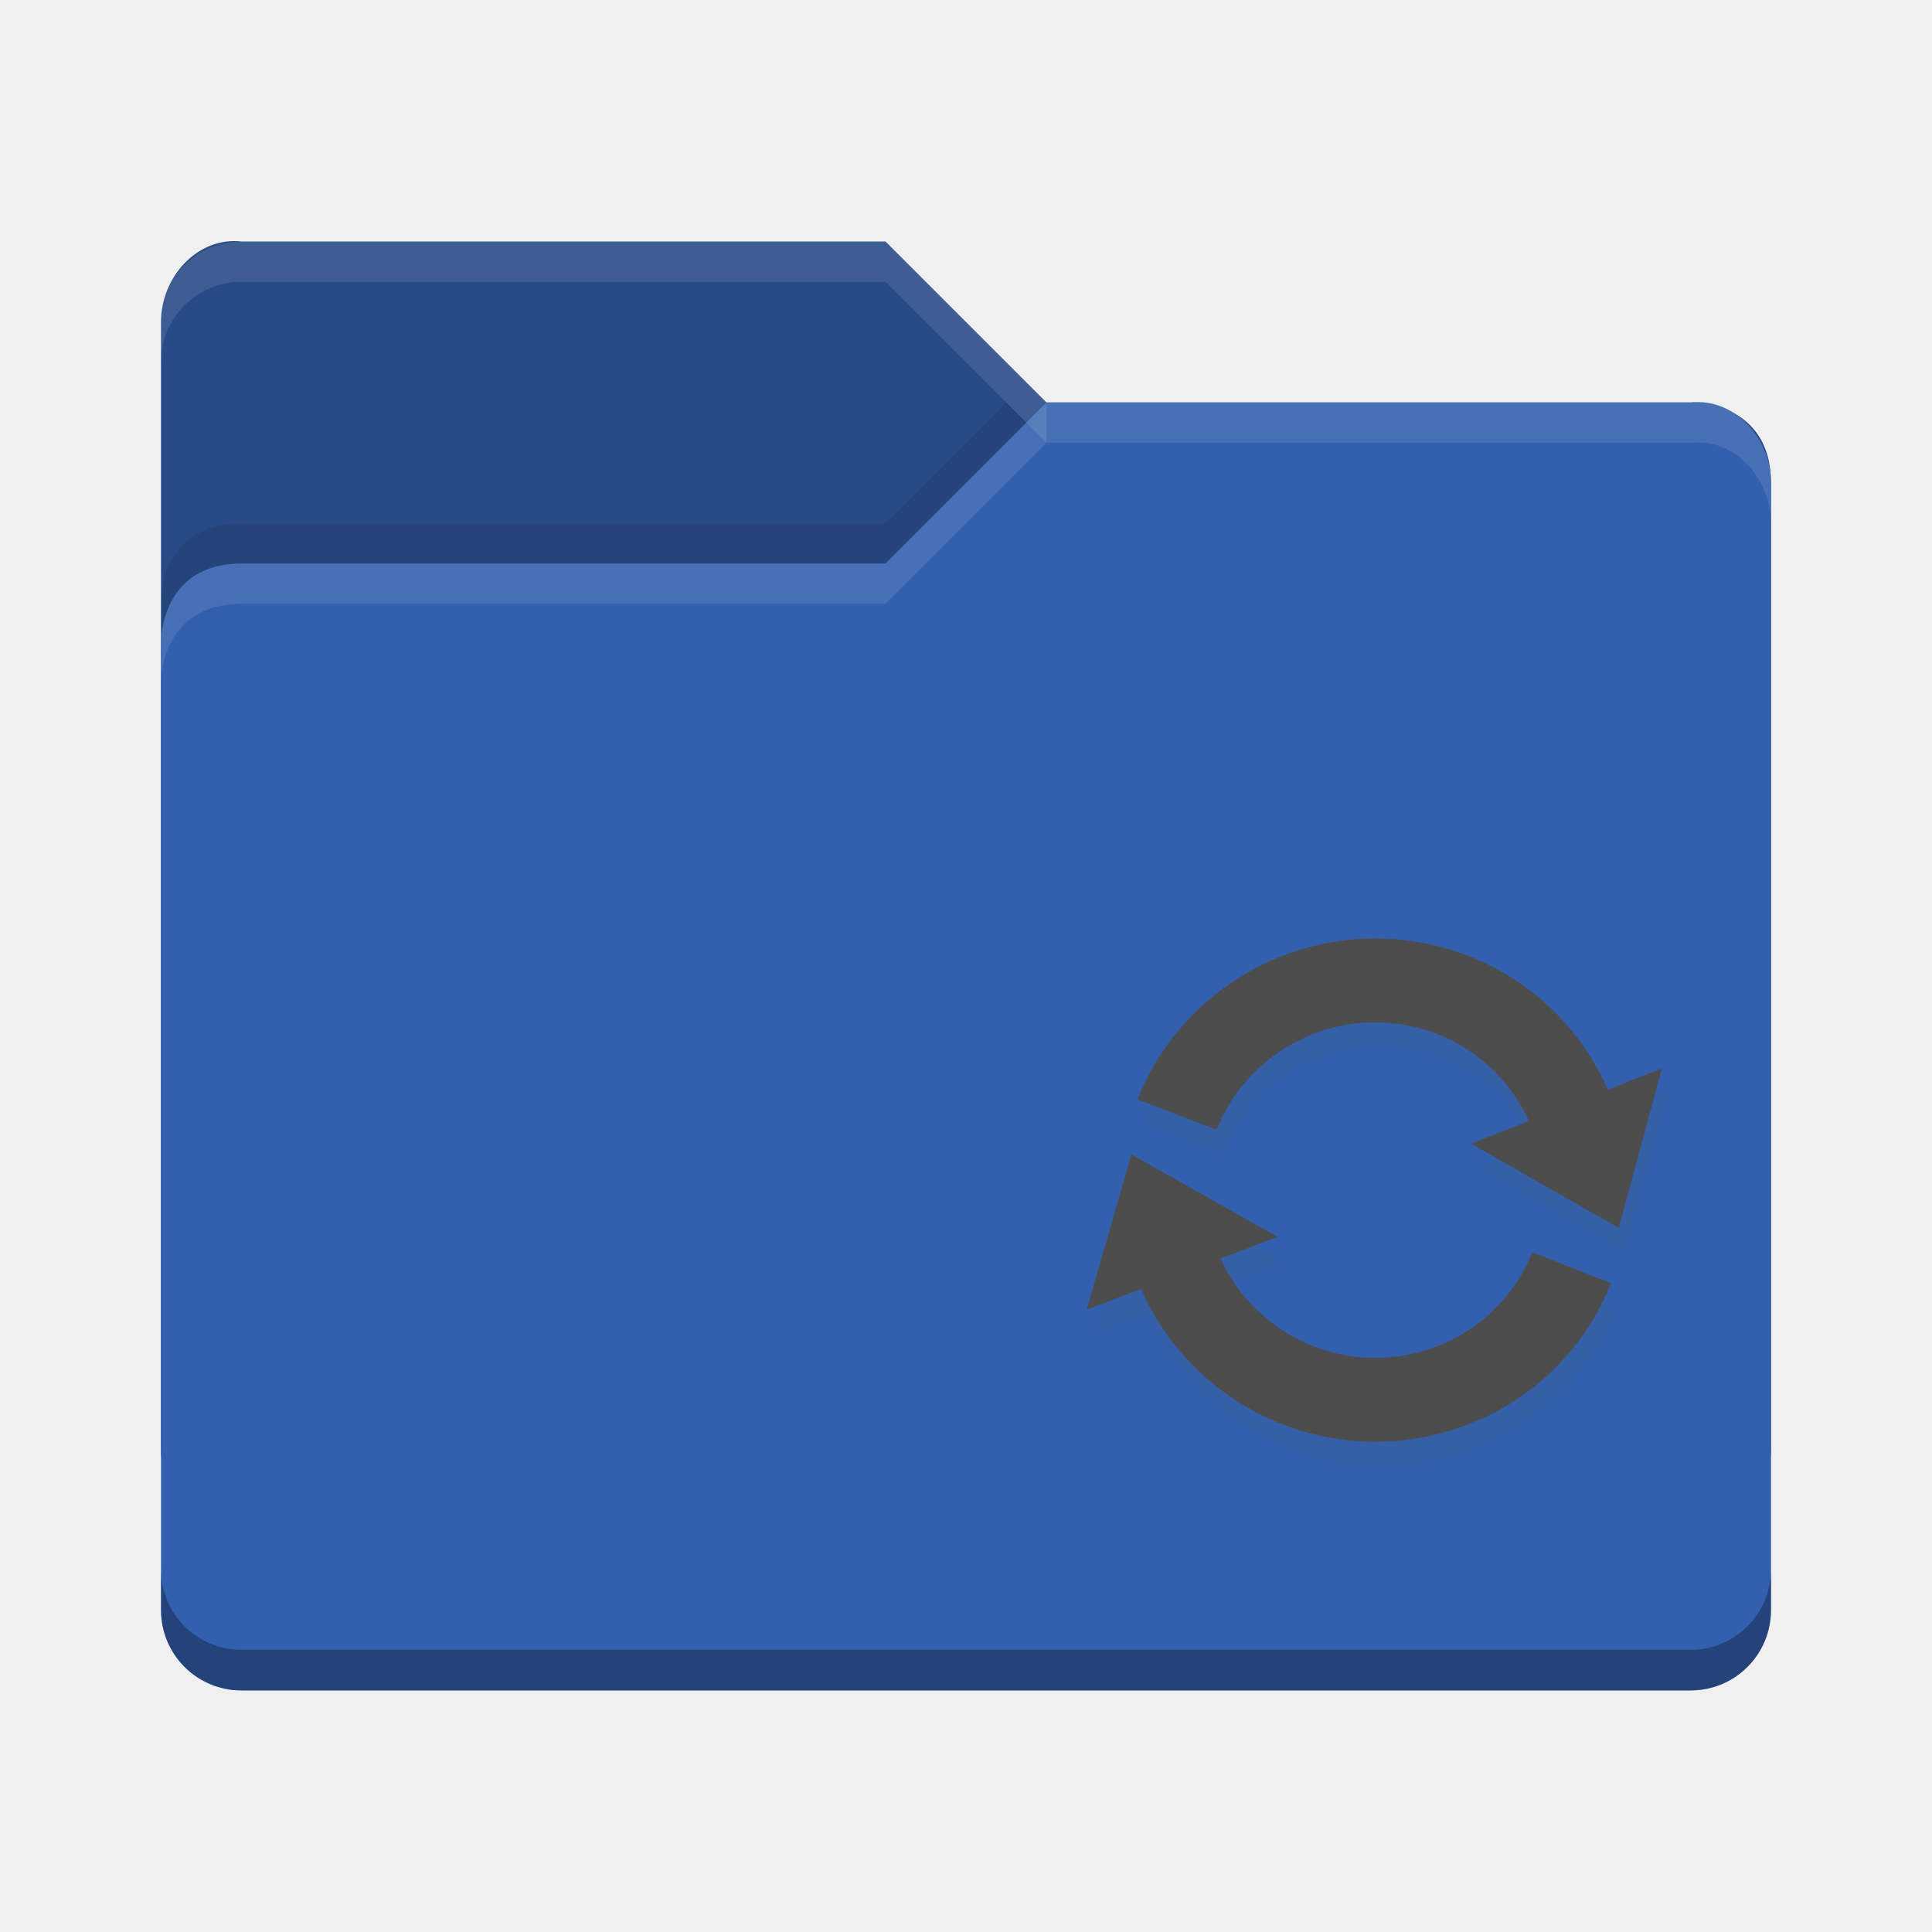
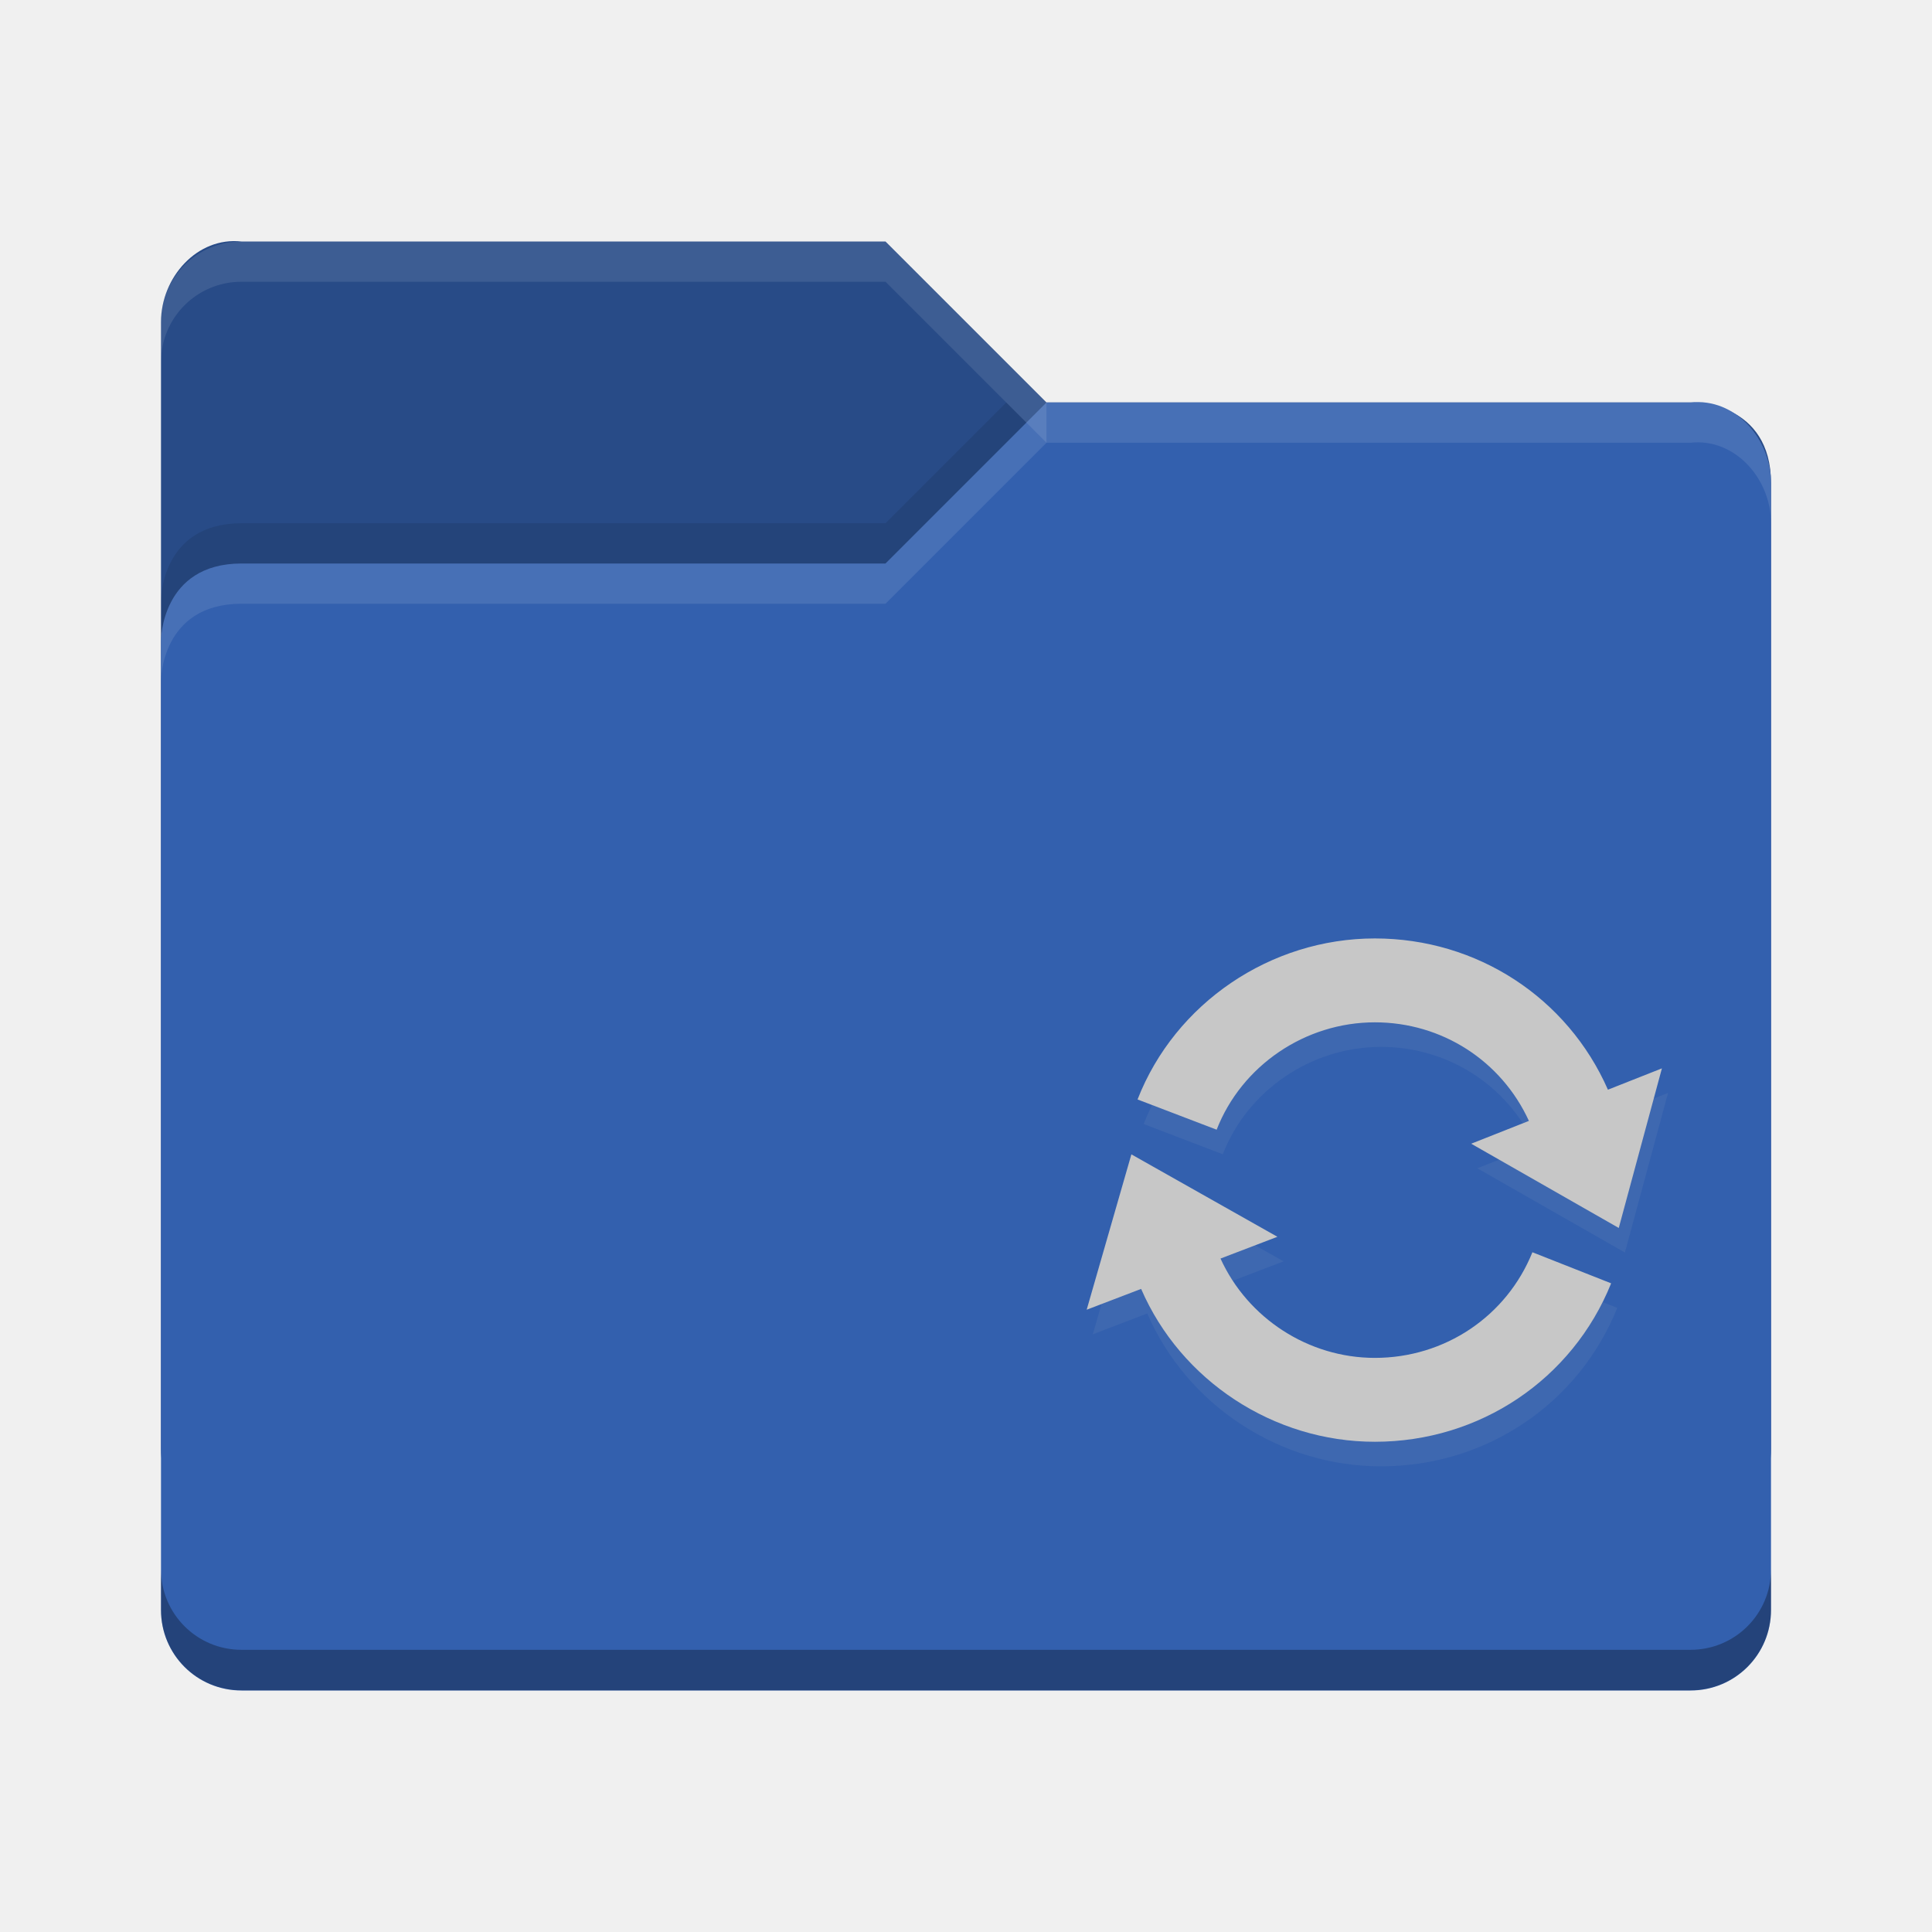
<svg xmlns="http://www.w3.org/2000/svg" height="48" width="48">
  <text opacity=".8" x="877.23" y="10.81">
  
 </text>
  <text opacity=".8" x="901.19" y="-29.93">
  
 </text>
  <text opacity=".8" x="-569.37" y="-60.01">
  
 </text>
  <text opacity=".8" x="-2393.06" y="685.55">
  
 </text>
  <text opacity=".8" x="-454.88" y="-445.33">
  
 </text>
  <text opacity=".8" x="352.72" y="-858.8">
  
 </text>
  <text opacity=".8" x="376.68" y="-899.54">
  
 </text>
  <text opacity=".8" x="-1114.78" y="-906.75">
  
 </text>
  <text opacity=".8" x="345.76" y="-1179.98">
  
 </text>
  <text opacity=".8" x="1831.89" y="-553.29">
  
 </text>
  <text opacity=".8" x="1855.85" y="-594.03">
  
 </text>
  <text opacity=".8" x="364.38" y="-601.24">
  
 </text>
  <text opacity=".8" x="1824.93" y="-874.48">
  
 </text>
  <text opacity=".8" x="-573.43" y="-649.34">
  
 </text>
  <text opacity=".8" x="-2397.12" y="96.22">
  
 </text>
  <text opacity=".8" x="-682.36" y="189.09">
  
 </text>
  <text opacity=".8" x="426.66" y="9.91">
  
 </text>
  <text opacity=".8" x="450.62" y="-30.83">
  
 </text>
  <text opacity=".8" x="-1040.84" y="-38.04">
  
 </text>
  <text opacity=".8" x="419.7" y="-311.28">
  
 </text>
  <text opacity=".8" x="-608.03" y="-40.76">
  
 </text>
  <text opacity=".8" x="-2431.72" y="704.79">
  
 </text>
  <text opacity=".8" x="-456.94" y="-902.29">
  
 </text>
  <text opacity=".8" x="350.66" y="-1315.76">
  
 </text>
  <text opacity=".8" x="374.62" y="-1356.5">
  
 </text>
  <text opacity=".8" x="-1116.84" y="-1363.71">
  
 </text>
  <text opacity=".8" x="343.7" y="-1636.94">
  
 </text>
  <text opacity=".8" x="1829.83" y="-1010.25">
  
 </text>
  <text opacity=".8" x="1853.79" y="-1050.99">
  
 </text>
  <text opacity=".8" x="362.32" y="-1058.2">
  
 </text>
  <text opacity=".8" x="1822.87" y="-1331.44">
  
 </text>
  <text opacity=".8" x="-575.49" y="-1106.3">
  
 </text>
  <text opacity=".8" x="-2399.18" y="-360.74">
  
 </text>
  <text opacity=".8" x="-684.42" y="-267.87">
  
 </text>
  <text opacity=".8" x="155.59" y="-26.96">
  
 </text>
  <text opacity=".8" x="179.55" y="-67.7">
  
 </text>
  <text opacity=".8" x="-1090.26" y="-261.73">
  
 </text>
  <text opacity=".8" x="-282.66" y="-675.2">
  
 </text>
  <text opacity=".8" x="-258.7" y="-715.94">
  
 </text>
  <text opacity=".8" x="-1750.16" y="-723.15">
  
 </text>
  <text opacity=".8" x="-289.62" y="-996.38">
  
 </text>
  <text opacity=".8" x="1196.5" y="-369.69">
  
 </text>
  <text opacity=".8" x="1220.46" y="-410.43">
  
 </text>
  <text opacity=".8" x="-271" y="-417.64">
  
 </text>
  <text opacity=".8" x="1189.54" y="-690.88">
  
 </text>
  <text opacity=".8" x="-1208.82" y="-465.73">
  
 </text>
  <text opacity=".8" x="-3032.5" y="279.82">
  
 </text>
  <text opacity=".8" transform="matrix(.90475 0 0 .90475 -716.75 -676.29)" x="-664.27" y="1159.41">
  
 </text>
  <text opacity=".8" x="877.23" y="18.05">
  
 </text>
  <text opacity=".8" x="901.19" y="-22.69">
  
 </text>
  <text opacity=".8" x="-569.37" y="-52.77">
  
 </text>
  <text opacity=".8" x="-2393.06" y="692.78">
  
 </text>
  <text opacity=".8" x="-454.88" y="-438.09">
  
 </text>
  <text opacity=".8" x="352.72" y="-851.56">
  
 </text>
  <text opacity=".8" x="376.68" y="-892.3">
  
 </text>
  <text opacity=".8" x="-1114.78" y="-899.51">
  
 </text>
  <text opacity=".8" x="345.76" y="-1172.75">
  
 </text>
  <text opacity=".8" x="1831.89" y="-546.05">
  
 </text>
  <text opacity=".8" x="1855.85" y="-586.8">
  
 </text>
  <text opacity=".8" x="364.38" y="-594.01">
  
 </text>
  <text opacity=".8" x="1824.93" y="-867.24">
  
 </text>
  <text opacity=".8" x="-573.43" y="-642.1">
  
 </text>
  <text opacity=".8" x="-2397.12" y="103.46">
  
 </text>
  <text opacity=".8" x="-682.36" y="196.33">
  
 </text>
  <text opacity=".8" x="426.66" y="17.15">
  
 </text>
  <text opacity=".8" x="450.62" y="-23.6">
  
 </text>
  <text opacity=".8" x="-1040.84" y="-30.81">
  
 </text>
  <text opacity=".8" x="419.7" y="-304.04">
  
 </text>
  <text opacity=".8" x="-608.03" y="-33.52">
  
 </text>
  <text opacity=".8" x="-2431.72" y="712.03">
  
 </text>
  <text opacity=".8" x="-456.94" y="-895.05">
  
 </text>
  <text opacity=".8" x="350.66" y="-1308.52">
  
 </text>
  <text opacity=".8" x="374.62" y="-1349.26">
  
 </text>
  <text opacity=".8" x="-1116.84" y="-1356.47">
  
 </text>
  <text opacity=".8" x="343.7" y="-1629.71">
  
 </text>
  <text opacity=".8" x="1829.83" y="-1003.01">
  
 </text>
  <text opacity=".8" x="1853.79" y="-1043.76">
  
 </text>
  <text opacity=".8" x="362.32" y="-1050.97">
  
 </text>
  <text opacity=".8" x="1822.87" y="-1324.2">
  
 </text>
  <text opacity=".8" x="-575.49" y="-1099.06">
  
 </text>
  <text opacity=".8" x="-2399.18" y="-353.5">
  
 </text>
  <text opacity=".8" x="-684.42" y="-260.63">
  
 </text>
  <text opacity=".8" x="155.59" y="-19.72">
  
 </text>
  <text opacity=".8" x="179.55" y="-60.46">
  
 </text>
  <text opacity=".8" x="-1090.26" y="-254.49">
  
 </text>
  <text opacity=".8" x="-282.66" y="-667.96">
  
 </text>
  <text opacity=".8" x="-258.7" y="-708.7">
  
 </text>
  <text opacity=".8" x="-1750.16" y="-715.91">
  
 </text>
  <text opacity=".8" x="-289.62" y="-989.14">
  
 </text>
  <text opacity=".8" x="1196.5" y="-362.45">
  
 </text>
  <text opacity=".8" x="1220.46" y="-403.19">
  
 </text>
  <text opacity=".8" x="-271" y="-410.4">
  
 </text>
  <text opacity=".8" x="1189.54" y="-683.64">
  
 </text>
  <text opacity=".8" x="-1208.82" y="-458.5">
  
 </text>
  <text opacity=".8" x="-3032.5" y="287.06">
  
 </text>
  <text opacity=".8" transform="matrix(.90475 0 0 .90475 -716.75 -669.05)" x="-664.27" y="1159.41">
  
 </text>
  <text x="435.9" y="-361.23">
  
 </text>
  <text opacity=".8" x="901.09" y="-843.27">
  
 </text>
  <text opacity=".8" x="-922.6" y="-97.72">
  
 </text>
  <text opacity=".8" x="1628.17" y="-1128.27">
  
 </text>
  <text opacity=".8" x="1652.13" y="-1169.01">
  
 </text>
  <text opacity=".8" x="160.66" y="-1176.22">
  
 </text>
  <text opacity=".8" x="1621.21" y="-1449.45">
  
 </text>
  <text opacity=".8" x="798.48" y="6.81">
  
 </text>
  <text opacity=".8" x="822.45" y="-33.93">
  
 </text>
  <text opacity=".8" x="-648.11" y="-64.01">
  
 </text>
  <text opacity=".8" x="-2471.8" y="681.55">
  
 </text>
  <text opacity=".8" x="-533.62" y="-449.33">
  
 </text>
  <text opacity=".8" x="273.98" y="-862.8">
  
 </text>
  <text opacity=".8" x="297.94" y="-903.54">
  
 </text>
  <text opacity=".8" x="-1193.52" y="-910.75">
  
 </text>
  <text opacity=".8" x="267.02" y="-1183.98">
  
 </text>
  <text opacity=".8" x="1753.14" y="-557.29">
  
 </text>
  <text opacity=".8" x="1777.11" y="-598.03">
  
 </text>
  <text opacity=".8" x="285.64" y="-605.24">
  
 </text>
  <text opacity=".8" x="1746.18" y="-878.48">
  
 </text>
  <text opacity=".8" x="-652.17" y="-653.34">
  
 </text>
  <text opacity=".8" x="-2475.86" y="92.22">
  
 </text>
  <text opacity=".8" x="-761.11" y="185.09">
  
 </text>
  <text opacity=".8" x="347.92" y="5.91">
  
 </text>
  <text opacity=".8" x="371.88" y="-34.83">
  
 </text>
  <text opacity=".8" x="-1119.58" y="-42.04">
  
 </text>
  <text opacity=".8" x="340.96" y="-315.28">
  
 </text>
  <text opacity=".8" x="-686.77" y="-44.76">
  
 </text>
  <text opacity=".8" x="-2510.46" y="700.8">
  
 </text>
  <text opacity=".8" x="-535.68" y="-906.29">
  
 </text>
  <text opacity=".8" x="271.92" y="-1319.76">
  
 </text>
  <text opacity=".8" x="295.88" y="-1360.5">
  
 </text>
  <text opacity=".8" x="-1195.58" y="-1367.71">
  
 </text>
  <text opacity=".8" x="264.96" y="-1640.94">
  
 </text>
  <text opacity=".8" x="1751.08" y="-1014.25">
  
 </text>
  <text opacity=".8" x="1775.05" y="-1054.99">
  
 </text>
  <text opacity=".8" x="283.58" y="-1062.2">
  
 </text>
  <text opacity=".8" x="1744.13" y="-1335.44">
  
 </text>
  <text opacity=".8" x="-654.23" y="-1110.3">
  
 </text>
  <text opacity=".8" x="-2477.92" y="-364.74">
  
 </text>
  <text opacity=".8" x="-763.16" y="-271.87">
  
 </text>
  <text opacity=".8" x="76.85" y="-30.95">
  
 </text>
  <text opacity=".8" x="100.81" y="-71.7">
  
 </text>
  <text opacity=".8" x="-1169.01" y="-265.73">
  
 </text>
  <text opacity=".8" x="-361.4" y="-679.2">
  
 </text>
  <text opacity=".8" x="-337.44" y="-719.94">
  
 </text>
  <text opacity=".8" x="-1828.91" y="-727.15">
  
 </text>
  <text opacity=".8" x="-368.36" y="-1000.38">
  
 </text>
  <text opacity=".8" x="1117.76" y="-373.69">
  
 </text>
  <text opacity=".8" x="1141.72" y="-414.43">
  
 </text>
  <text opacity=".8" x="-349.74" y="-421.64">
  
 </text>
  <text opacity=".8" x="1110.8" y="-694.88">
  
 </text>
  <text opacity=".8" x="-1287.56" y="-469.73">
  
 </text>
  <text opacity=".8" x="-3111.24" y="275.82">
  
 </text>
  <text opacity=".8" transform="matrix(.90475 0 0 .90475 -795.49 -680.29)" x="-664.27" y="1159.41">
  
 </text>
  <text opacity=".8" x="798.48" y="14.05">
  
 </text>
  <text opacity=".8" x="822.45" y="-26.69">
  
 </text>
  <text opacity=".8" x="-648.11" y="-56.77">
  
 </text>
  <text opacity=".8" x="-2471.8" y="688.78">
  
 </text>
  <text opacity=".8" x="-533.62" y="-442.09">
  
 </text>
  <text opacity=".8" x="273.98" y="-855.56">
  
 </text>
  <text opacity=".8" x="297.94" y="-896.3">
  
 </text>
  <text opacity=".8" x="-1193.52" y="-903.51">
  
 </text>
  <text opacity=".8" x="267.02" y="-1176.74">
  
 </text>
  <text opacity=".8" x="1753.14" y="-550.05">
  
 </text>
  <text opacity=".8" x="1777.11" y="-590.79">
  
 </text>
  <text opacity=".8" x="285.64" y="-598">
  
 </text>
  <text opacity=".8" x="1746.18" y="-871.24">
  
 </text>
  <text opacity=".8" x="-652.17" y="-646.1">
  
 </text>
  <text opacity=".8" x="-2475.86" y="99.46">
  
 </text>
  <text opacity=".8" x="-761.11" y="192.33">
  
 </text>
  <text opacity=".8" x="347.92" y="13.15">
  
 </text>
  <text opacity=".8" x="371.88" y="-27.59">
  
 </text>
  <text opacity=".8" x="-1119.58" y="-34.8">
  
 </text>
  <text opacity=".8" x="340.96" y="-308.04">
  
 </text>
  <text opacity=".8" x="-686.77" y="-37.52">
  
 </text>
  <text opacity=".8" x="-2510.46" y="708.03">
  
 </text>
  <text opacity=".8" x="-535.68" y="-899.05">
  
 </text>
  <text opacity=".8" x="271.92" y="-1312.52">
  
 </text>
  <text opacity=".8" x="295.88" y="-1353.26">
  
 </text>
  <text opacity=".8" x="-1195.58" y="-1360.47">
  
 </text>
  <text opacity=".8" x="264.96" y="-1633.7">
  
 </text>
  <text opacity=".8" x="1751.08" y="-1007.01">
  
 </text>
  <text opacity=".8" x="1775.05" y="-1047.76">
  
 </text>
  <text opacity=".8" x="283.58" y="-1054.97">
  
 </text>
  <text opacity=".8" x="1744.13" y="-1328.2">
  
 </text>
  <text opacity=".8" x="-654.23" y="-1103.06">
  
 </text>
  <text opacity=".8" x="-2477.92" y="-357.5">
  
 </text>
  <text opacity=".8" x="-763.16" y="-264.63">
  
 </text>
  <text opacity=".8" x="76.85" y="-23.72">
  
 </text>
  <text opacity=".8" x="100.81" y="-64.46">
  
 </text>
  <text opacity=".8" x="-1169.01" y="-258.49">
  
 </text>
  <text opacity=".8" x="-361.4" y="-671.96">
  
 </text>
  <text opacity=".8" x="-337.44" y="-712.7">
  
 </text>
  <text opacity=".8" x="-1828.91" y="-719.91">
  
 </text>
  <text opacity=".8" x="-368.36" y="-993.14">
  
 </text>
  <text opacity=".8" x="1117.76" y="-366.45">
  
 </text>
  <text opacity=".8" x="1141.72" y="-407.19">
  
 </text>
  <text opacity=".8" x="-349.74" y="-414.4">
  
 </text>
  <text opacity=".8" x="1110.8" y="-687.64">
  
 </text>
  <text opacity=".8" x="-1287.56" y="-462.5">
  
 </text>
  <text opacity=".8" x="-3111.24" y="283.06">
  
 </text>
  <text opacity=".8" transform="matrix(.90475 0 0 .90475 -795.49 -673.05)" x="-664.27" y="1159.41">
  
 </text>
  <text x="357.16" y="-365.22">
  
 </text>
  <text opacity=".8" x="822.35" y="-847.27">
  
 </text>
  <text opacity=".8" x="-1001.34" y="-101.72">
  
 </text>
  <text opacity=".8" x="1549.42" y="-1132.27">
  
 </text>
  <text opacity=".8" x="1573.39" y="-1173.01">
  
 </text>
  <text opacity=".8" x="81.92" y="-1180.22">
  
 </text>
  <text opacity=".8" x="1542.47" y="-1453.45">
  
 </text>
  <text fill="#60aae5" opacity=".8" stroke="#60aae5" stroke-width=".503" x="332.63" y="15.4">
  
 </text>
  <text fill="#60aae5" opacity=".8" stroke="#60aae5" stroke-width=".503" x="344.69" y="-5.1">
  
 </text>
  <text fill="#60aae5" opacity=".8" stroke="#60aae5" stroke-width=".503" x="-395.39" y="-20.24">
  
 </text>
  <text fill="#60aae5" opacity=".8" stroke="#60aae5" stroke-width=".503" x="-1313.18" y="354.97">
  
 </text>
  <text fill="#60aae5" opacity=".8" stroke="#60aae5" stroke-width=".503" x="-337.77" y="-214.16">
  
 </text>
  <text fill="#60aae5" opacity=".8" stroke="#60aae5" stroke-width=".503" x="68.67" y="-422.24">
  
 </text>
  <text fill="#60aae5" opacity=".8" stroke="#60aae5" stroke-width=".503" x="80.73" y="-442.74">
  
 </text>
  <text fill="#60aae5" opacity=".8" stroke="#60aae5" stroke-width=".503" x="-669.87" y="-446.37">
  
 </text>
  <text fill="#60aae5" opacity=".8" stroke="#60aae5" stroke-width=".503" x="65.17" y="-583.88">
  
 </text>
  <text fill="#60aae5" opacity=".8" stroke="#60aae5" stroke-width=".503" x="813.08" y="-268.49">
  
 </text>
  <text fill="#60aae5" opacity=".8" stroke="#60aae5" stroke-width=".503" x="825.13" y="-288.99">
  
 </text>
  <text fill="#60aae5" opacity=".8" stroke="#60aae5" stroke-width=".503" x="74.54" y="-292.62">
  
 </text>
  <text fill="#60aae5" opacity=".8" stroke="#60aae5" stroke-width=".503" x="809.57" y="-430.13">
  
 </text>
  <text fill="#60aae5" opacity=".8" stroke="#60aae5" stroke-width=".503" x="-397.43" y="-316.82">
  
 </text>
  <text fill="#60aae5" opacity=".8" stroke="#60aae5" stroke-width=".503" x="-1315.23" y="58.38">
  
 </text>
  <text fill="#60aae5" opacity=".8" stroke="#60aae5" stroke-width=".503" x="-452.25" y="105.12">
  
 </text>
  <text fill="#60aae5" opacity=".8" stroke="#60aae5" stroke-width=".503" x="105.88" y="14.95">
  
 </text>
  <text fill="#60aae5" opacity=".8" stroke="#60aae5" stroke-width=".503" x="117.94" y="-5.55">
  
 </text>
  <text fill="#60aae5" opacity=".8" stroke="#60aae5" stroke-width=".503" x="-632.66" y="-9.18">
  
 </text>
  <text fill="#60aae5" opacity=".8" stroke="#60aae5" stroke-width=".503" x="102.38" y="-146.69">
  
 </text>
  <text fill="#60aae5" opacity=".8" stroke="#60aae5" stroke-width=".503" x="-414.85" y="-10.55">
  
 </text>
  <text fill="#60aae5" opacity=".8" stroke="#60aae5" stroke-width=".503" x="-1332.64" y="364.66">
  
 </text>
  <text fill="#60aae5" opacity=".8" stroke="#60aae5" stroke-width=".503" x="-338.81" y="-444.13">
  
 </text>
  <text fill="#60aae5" opacity=".8" stroke="#60aae5" stroke-width=".503" x="67.63" y="-652.21">
  
 </text>
  <text fill="#60aae5" opacity=".8" stroke="#60aae5" stroke-width=".503" x="79.69" y="-672.72">
  
 </text>
  <text fill="#60aae5" opacity=".8" stroke="#60aae5" stroke-width=".503" x="-670.91" y="-676.34">
  
 </text>
  <text fill="#60aae5" opacity=".8" stroke="#60aae5" stroke-width=".503" x="64.13" y="-813.85">
  
 </text>
  <text fill="#60aae5" opacity=".8" stroke="#60aae5" stroke-width=".503" x="812.04" y="-498.46">
  
 </text>
  <text fill="#60aae5" opacity=".8" stroke="#60aae5" stroke-width=".503" x="824.1" y="-518.97">
  
 </text>
  <text fill="#60aae5" opacity=".8" stroke="#60aae5" stroke-width=".503" x="73.5" y="-522.59">
  
 </text>
  <text fill="#60aae5" opacity=".8" stroke="#60aae5" stroke-width=".503" x="808.54" y="-660.1">
  
 </text>
  <text fill="#60aae5" opacity=".8" stroke="#60aae5" stroke-width=".503" x="-398.47" y="-546.8">
  
 </text>
  <text fill="#60aae5" opacity=".8" stroke="#60aae5" stroke-width=".503" x="-1316.26" y="-171.59">
  
 </text>
  <text fill="#60aae5" opacity=".8" stroke="#60aae5" stroke-width=".503" x="-453.29" y="-124.85">
  
 </text>
  <text fill="#60aae5" opacity=".8" stroke="#60aae5" stroke-width=".503" x="-30.54" y="-3.6">
  
 </text>
  <text fill="#60aae5" opacity=".8" stroke="#60aae5" stroke-width=".503" x="-18.48" y="-24.11">
  
 </text>
  <text fill="#60aae5" opacity=".8" stroke="#60aae5" stroke-width=".503" x="-657.53" y="-121.75">
  
 </text>
  <text fill="#60aae5" opacity=".8" stroke="#60aae5" stroke-width=".503" x="-251.1" y="-329.84">
  
 </text>
  <text fill="#60aae5" opacity=".8" stroke="#60aae5" stroke-width=".503" x="-239.04" y="-350.34">
  
 </text>
  <text fill="#60aae5" opacity=".8" stroke="#60aae5" stroke-width=".503" x="-989.64" y="-353.97">
  
 </text>
  <text fill="#60aae5" opacity=".8" stroke="#60aae5" stroke-width=".503" x="-254.6" y="-491.48">
  
 </text>
  <text fill="#60aae5" opacity=".8" stroke="#60aae5" stroke-width=".503" x="493.31" y="-176.09">
  
 </text>
  <text fill="#60aae5" opacity=".8" stroke="#60aae5" stroke-width=".503" x="505.37" y="-196.59">
  
 </text>
  <text fill="#60aae5" opacity=".8" stroke="#60aae5" stroke-width=".503" x="-245.23" y="-200.22">
  
 </text>
  <text fill="#60aae5" opacity=".8" stroke="#60aae5" stroke-width=".503" x="489.81" y="-337.73">
  
 </text>
  <text fill="#60aae5" opacity=".8" stroke="#60aae5" stroke-width=".503" x="-717.2" y="-224.43">
  
 </text>
  <text fill="#60aae5" opacity=".8" stroke="#60aae5" stroke-width=".503" x="-1634.99" y="150.78">
  
 </text>
  <text fill="#60aae5" opacity=".8" stroke="#60aae5" stroke-width=".503" x="-772.02" y="197.52">
  
 </text>
  <text fill="#60aae5" opacity=".8" stroke="#60aae5" stroke-width=".503" x="332.63" y="19.05">
  
 </text>
  <text fill="#60aae5" opacity=".8" stroke="#60aae5" stroke-width=".503" x="344.69" y="-1.46">
  
 </text>
  <text fill="#60aae5" opacity=".8" stroke="#60aae5" stroke-width=".503" x="-395.39" y="-16.59">
  
 </text>
  <text fill="#60aae5" opacity=".8" stroke="#60aae5" stroke-width=".503" x="-1313.18" y="358.62">
  
 </text>
  <text fill="#60aae5" opacity=".8" stroke="#60aae5" stroke-width=".503" x="-337.77" y="-210.51">
  
 </text>
  <text fill="#60aae5" opacity=".8" stroke="#60aae5" stroke-width=".503" x="68.67" y="-418.6">
  
 </text>
  <text fill="#60aae5" opacity=".8" stroke="#60aae5" stroke-width=".503" x="80.73" y="-439.1">
  
 </text>
  <text fill="#60aae5" opacity=".8" stroke="#60aae5" stroke-width=".503" x="-669.87" y="-442.73">
  
 </text>
  <text fill="#60aae5" opacity=".8" stroke="#60aae5" stroke-width=".503" x="65.17" y="-580.24">
  
 </text>
  <text fill="#60aae5" opacity=".8" stroke="#60aae5" stroke-width=".503" x="813.08" y="-264.85">
  
 </text>
  <text fill="#60aae5" opacity=".8" stroke="#60aae5" stroke-width=".503" x="825.13" y="-285.35">
  
 </text>
  <text fill="#60aae5" opacity=".8" stroke="#60aae5" stroke-width=".503" x="74.54" y="-288.98">
  
 </text>
  <text fill="#60aae5" opacity=".8" stroke="#60aae5" stroke-width=".503" x="809.57" y="-426.49">
  
 </text>
  <text fill="#60aae5" opacity=".8" stroke="#60aae5" stroke-width=".503" x="-397.43" y="-313.18">
  
 </text>
  <text fill="#60aae5" opacity=".8" stroke="#60aae5" stroke-width=".503" x="-1315.23" y="62.03">
  
 </text>
  <text fill="#60aae5" opacity=".8" stroke="#60aae5" stroke-width=".503" x="-452.25" y="108.77">
  
 </text>
  <text fill="#60aae5" opacity=".8" stroke="#60aae5" stroke-width=".503" x="105.88" y="18.59">
  
 </text>
  <text fill="#60aae5" opacity=".8" stroke="#60aae5" stroke-width=".503" x="117.94" y="-1.91">
  
 </text>
  <text fill="#60aae5" opacity=".8" stroke="#60aae5" stroke-width=".503" x="-632.66" y="-5.54">
  
 </text>
  <text fill="#60aae5" opacity=".8" stroke="#60aae5" stroke-width=".503" x="102.38" y="-143.05">
  
 </text>
  <text fill="#60aae5" opacity=".8" stroke="#60aae5" stroke-width=".503" x="-414.85" y="-6.91">
  
 </text>
  <text fill="#60aae5" opacity=".8" stroke="#60aae5" stroke-width=".503" x="-1332.64" y="368.3">
  
 </text>
  <text fill="#60aae5" opacity=".8" stroke="#60aae5" stroke-width=".503" x="-338.81" y="-440.48">
  
 </text>
  <text fill="#60aae5" opacity=".8" stroke="#60aae5" stroke-width=".503" x="67.63" y="-648.57">
  
 </text>
  <text fill="#60aae5" opacity=".8" stroke="#60aae5" stroke-width=".503" x="79.69" y="-669.07">
  
 </text>
  <text fill="#60aae5" opacity=".8" stroke="#60aae5" stroke-width=".503" x="-670.91" y="-672.7">
  
 </text>
  <text fill="#60aae5" opacity=".8" stroke="#60aae5" stroke-width=".503" x="64.13" y="-810.21">
  
 </text>
  <text fill="#60aae5" opacity=".8" stroke="#60aae5" stroke-width=".503" x="812.04" y="-494.82">
  
 </text>
  <text fill="#60aae5" opacity=".8" stroke="#60aae5" stroke-width=".503" x="824.1" y="-515.32">
  
 </text>
  <text fill="#60aae5" opacity=".8" stroke="#60aae5" stroke-width=".503" x="73.5" y="-518.95">
  
 </text>
  <text fill="#60aae5" opacity=".8" stroke="#60aae5" stroke-width=".503" x="808.54" y="-656.46">
  
 </text>
  <text fill="#60aae5" opacity=".8" stroke="#60aae5" stroke-width=".503" x="-398.47" y="-543.15">
  
 </text>
  <text fill="#60aae5" opacity=".8" stroke="#60aae5" stroke-width=".503" x="-1316.26" y="-167.94">
  
 </text>
  <text fill="#60aae5" opacity=".8" stroke="#60aae5" stroke-width=".503" x="-453.29" y="-121.2">
  
 </text>
  <text fill="#60aae5" opacity=".8" stroke="#60aae5" stroke-width=".503" x="-30.54" y=".04">
  
 </text>
  <text fill="#60aae5" opacity=".8" stroke="#60aae5" stroke-width=".503" x="-18.48" y="-20.46">
  
 </text>
  <text fill="#60aae5" opacity=".8" stroke="#60aae5" stroke-width=".503" x="-657.53" y="-118.11">
  
 </text>
  <text fill="#60aae5" opacity=".8" stroke="#60aae5" stroke-width=".503" x="-251.1" y="-326.2">
  
 </text>
  <text fill="#60aae5" opacity=".8" stroke="#60aae5" stroke-width=".503" x="-239.04" y="-346.7">
  
 </text>
  <text fill="#60aae5" opacity=".8" stroke="#60aae5" stroke-width=".503" x="-989.64" y="-350.33">
  
 </text>
  <text fill="#60aae5" opacity=".8" stroke="#60aae5" stroke-width=".503" x="-254.6" y="-487.84">
  
 </text>
  <text fill="#60aae5" opacity=".8" stroke="#60aae5" stroke-width=".503" x="493.31" y="-172.45">
  
 </text>
  <text fill="#60aae5" opacity=".8" stroke="#60aae5" stroke-width=".503" x="505.37" y="-192.95">
  
 </text>
  <text fill="#60aae5" opacity=".8" stroke="#60aae5" stroke-width=".503" x="-245.23" y="-196.58">
  
 </text>
  <text fill="#60aae5" opacity=".8" stroke="#60aae5" stroke-width=".503" x="489.81" y="-334.09">
  
 </text>
  <text fill="#60aae5" opacity=".8" stroke="#60aae5" stroke-width=".503" x="-717.2" y="-220.78">
  
 </text>
  <text fill="#60aae5" opacity=".8" stroke="#60aae5" stroke-width=".503" x="-1634.99" y="154.43">
  
 </text>
  <text fill="#60aae5" opacity=".8" stroke="#60aae5" stroke-width=".503" x="-772.02" y="201.17">
  
 </text>
  <text fill="#60aae5" stroke="#60aae5" stroke-width=".503" x="110.53" y="-171.83">
  
 </text>
  <text fill="#60aae5" opacity=".8" stroke="#60aae5" stroke-width=".503" x="344.64" y="-414.43">
  
 </text>
  <text fill="#60aae5" opacity=".8" stroke="#60aae5" stroke-width=".503" x="-573.15" y="-39.22">
  
 </text>
  <text fill="#60aae5" opacity=".8" stroke="#60aae5" stroke-width=".503" x="710.55" y="-557.85">
  
 </text>
  <text fill="#60aae5" opacity=".8" stroke="#60aae5" stroke-width=".503" x="722.61" y="-578.36">
  
 </text>
  <text fill="#60aae5" opacity=".8" stroke="#60aae5" stroke-width=".503" x="-27.99" y="-581.99">
  
 </text>
  <text fill="#60aae5" opacity=".8" stroke="#60aae5" stroke-width=".503" x="707.05" y="-719.49">
  
 </text>
  <text opacity=".8" x="814.23" y="9.81">
  
 </text>
  <text opacity=".8" x="838.19" y="-30.93">
  
 </text>
  <text opacity=".8" x="-632.37" y="-61.01">
  
 </text>
  <text opacity=".8" x="-2456.06" y="684.55">
  
 </text>
  <text opacity=".8" x="-517.88" y="-446.33">
  
 </text>
  <text opacity=".8" x="289.72" y="-859.8">
  
 </text>
  <text opacity=".8" x="313.68" y="-900.54">
  
 </text>
  <text opacity=".8" x="-1177.78" y="-907.75">
  
 </text>
  <text opacity=".8" x="282.76" y="-1180.98">
  
 </text>
  <text opacity=".8" x="1768.89" y="-554.29">
  
 </text>
  <text opacity=".8" x="1792.85" y="-595.03">
  
 </text>
  <text opacity=".8" x="301.38" y="-602.24">
  
 </text>
  <text opacity=".8" x="1761.93" y="-875.48">
  
 </text>
  <text opacity=".8" x="-636.43" y="-650.34">
  
 </text>
  <text opacity=".8" x="-2460.12" y="95.22">
  
 </text>
  <text opacity=".8" x="-745.36" y="188.09">
  
 </text>
  <text opacity=".8" x="363.66" y="8.91">
  
 </text>
  <text opacity=".8" x="387.62" y="-31.83">
  
 </text>
  <text opacity=".8" x="-1103.84" y="-39.04">
  
 </text>
  <text opacity=".8" x="356.7" y="-312.28">
  
 </text>
  <text opacity=".8" x="-671.03" y="-41.76">
  
 </text>
  <text opacity=".8" x="-2494.72" y="703.79">
  
 </text>
  <text opacity=".8" x="-519.94" y="-903.29">
  
 </text>
  <text opacity=".8" x="287.66" y="-1316.76">
  
 </text>
  <text opacity=".8" x="311.62" y="-1357.5">
  
 </text>
  <text opacity=".8" x="-1179.84" y="-1364.71">
  
 </text>
  <text opacity=".8" x="280.7" y="-1637.94">
  
 </text>
  <text opacity=".8" x="1766.83" y="-1011.25">
  
 </text>
  <text opacity=".8" x="1790.79" y="-1051.99">
  
 </text>
  <text opacity=".8" x="299.32" y="-1059.2">
  
 </text>
  <text opacity=".8" x="1759.87" y="-1332.44">
  
 </text>
  <text opacity=".8" x="-638.49" y="-1107.3">
  
 </text>
  <text opacity=".8" x="-2462.18" y="-361.74">
  
 </text>
  <text opacity=".8" x="-747.42" y="-268.87">
  
 </text>
  <text opacity=".8" x="92.59" y="-27.96">
  
 </text>
  <text opacity=".8" x="116.55" y="-68.7">
  
 </text>
  <text opacity=".8" x="-1153.26" y="-262.73">
  
 </text>
  <text opacity=".8" x="-345.66" y="-676.2">
  
 </text>
  <text opacity=".8" x="-321.7" y="-716.94">
  
 </text>
  <text opacity=".8" x="-1813.16" y="-724.15">
  
 </text>
  <text opacity=".8" x="-352.62" y="-997.38">
  
 </text>
  <text opacity=".8" x="1133.5" y="-370.69">
  
 </text>
  <text opacity=".8" x="1157.46" y="-411.43">
  
 </text>
  <text opacity=".8" x="-334" y="-418.64">
  
 </text>
  <text opacity=".8" x="1126.54" y="-691.88">
  
 </text>
  <text opacity=".8" x="-1271.82" y="-466.73">
  
 </text>
  <text opacity=".8" x="-3095.5" y="278.82">
  
 </text>
  <text opacity=".8" transform="matrix(.90475 0 0 .90475 -779.75 -677.29)" x="-664.27" y="1159.41">
  
 </text>
  <text opacity=".8" x="814.23" y="17.05">
  
 </text>
  <text opacity=".8" x="838.19" y="-23.69">
  
 </text>
  <text opacity=".8" x="-632.37" y="-53.77">
  
 </text>
  <text opacity=".8" x="-2456.06" y="691.78">
  
 </text>
  <text opacity=".8" x="-517.88" y="-439.09">
  
 </text>
  <text opacity=".8" x="289.72" y="-852.56">
  
 </text>
  <text opacity=".8" x="313.68" y="-893.3">
  
 </text>
  <text opacity=".8" x="-1177.78" y="-900.51">
  
 </text>
  <text opacity=".8" x="282.76" y="-1173.75">
  
 </text>
  <text opacity=".8" x="1768.89" y="-547.05">
  
 </text>
  <text opacity=".8" x="1792.85" y="-587.8">
  
 </text>
  <text opacity=".8" x="301.38" y="-595.01">
  
 </text>
  <text opacity=".8" x="1761.93" y="-868.24">
  
 </text>
  <text opacity=".8" x="-636.43" y="-643.1">
  
 </text>
  <text opacity=".8" x="-2460.12" y="102.46">
  
 </text>
  <text opacity=".8" x="-745.36" y="195.33">
  
 </text>
  <text opacity=".8" x="363.66" y="16.15">
  
 </text>
  <text opacity=".8" x="387.62" y="-24.6">
  
 </text>
  <text opacity=".8" x="-1103.84" y="-31.81">
  
 </text>
  <text opacity=".8" x="356.7" y="-305.04">
  
 </text>
  <text opacity=".8" x="-671.03" y="-34.52">
  
 </text>
  <text opacity=".8" x="-2494.72" y="711.03">
  
 </text>
  <text opacity=".8" x="-519.94" y="-896.05">
  
 </text>
  <text opacity=".8" x="287.66" y="-1309.52">
  
 </text>
  <text opacity=".8" x="311.62" y="-1350.26">
  
 </text>
  <text opacity=".8" x="-1179.84" y="-1357.47">
  
 </text>
  <text opacity=".8" x="280.7" y="-1630.71">
  
 </text>
  <text opacity=".8" x="1766.83" y="-1004.01">
  
 </text>
  <text opacity=".8" x="1790.79" y="-1044.76">
  
 </text>
  <text opacity=".8" x="299.32" y="-1051.97">
  
 </text>
  <text opacity=".8" x="1759.87" y="-1325.2">
  
 </text>
  <text opacity=".8" x="-638.49" y="-1100.06">
  
 </text>
  <text opacity=".8" x="-2462.18" y="-354.5">
  
 </text>
  <text opacity=".8" x="-747.42" y="-261.63">
  
 </text>
  <text opacity=".8" x="92.59" y="-20.72">
  
 </text>
  <text opacity=".8" x="116.55" y="-61.46">
  
 </text>
  <text opacity=".8" x="-1153.26" y="-255.49">
  
 </text>
  <text opacity=".8" x="-345.66" y="-668.96">
  
 </text>
  <text opacity=".8" x="-321.7" y="-709.7">
  
 </text>
  <text opacity=".8" x="-1813.16" y="-716.91">
  
 </text>
  <text opacity=".8" x="-352.62" y="-990.14">
  
 </text>
  <text opacity=".8" x="1133.5" y="-363.45">
  
 </text>
  <text opacity=".8" x="1157.46" y="-404.19">
  
 </text>
  <text opacity=".8" x="-334" y="-411.4">
  
 </text>
  <text opacity=".8" x="1126.54" y="-684.64">
  
 </text>
  <text opacity=".8" x="-1271.82" y="-459.5">
  
 </text>
  <text opacity=".8" x="-3095.5" y="286.06">
  
 </text>
  <text opacity=".8" transform="matrix(.90475 0 0 .90475 -779.75 -670.05)" x="-664.27" y="1159.41">
  
 </text>
  <text x="372.9" y="-362.23">
  
 </text>
  <text opacity=".8" x="838.09" y="-844.27">
  
 </text>
  <text opacity=".8" x="-985.6" y="-98.72">
  
 </text>
  <text opacity=".8" x="1565.17" y="-1129.27">
  
 </text>
  <text opacity=".8" x="1589.13" y="-1170.01">
  
 </text>
  <text opacity=".8" x="97.67" y="-1177.22">
  
 </text>
  <text opacity=".8" x="1558.21" y="-1450.45">
  
 </text>
-   <path d="m4 36v-28c0-1.108.899-2.122 2-2h16l4 4h16.103s1.897 0 1.897 2v24c0 1.108-.892 2-2 2h-36c-1.108 0-2-.892-2-2z" fill="#284B87" />
-   <path d="m44 40v-28c0-1.108-.899-2.122-2-2h-16l-4 4h-16c-2 0-2 1.917-2 1.917v24.083c0 1.108.892 2 2 2h36c1.108 0 2-.892 2-2z" fill="#3360AE" />
+   <path d="m4 36v-28c0-1.108.899-2.122 2-2h16l4 4h16.103s1.897 0 1.897 2v24c0 1.108-.892 2-2 2h-36c-1.108 0-2-.892-2-2z" fill="#284b87" />
+   <path d="m44 40v-28c0-1.108-.899-2.122-2-2h-16l-4 4h-16c-2 0-2 1.917-2 1.917v24.083c0 1.108.892 2 2 2h36c1.108 0 2-.892 2-2z" fill="#3360ae" />
  <path d="m6 6c-1.108 0-2 .892-2 2v1c0-1.108.892-2 2-2h16l4 4v-1l-4-4z" fill="#ffffff" opacity=".1" />
  <path d="m26 10l-4 4h-16c-2 0-2 1.906-2 1.906v1s0-1.906 2-1.906h16l4-4h16c1.101-.122 2 .892 2 2v-1c0-1.108-.899-2.122-2-2h-16z" fill="#ffffff" opacity=".1" />
  <path d="m25 10l-3 3h-16c-2 0-2 1.906-2 1.906v1s0-1.906 2-1.906h16l3.5-3.5z" opacity=".1" />
  <path d="m4 38.989v1.006c0 1.108.892 2 2 2h36c1.108 0 2-.892 2-2v-1.006c0 1.108-.892 2-2 2h-36c-1.108 0-2-.892-2-2z" opacity=".3" />
-   <g fill="#4d4d4d" fill-opacity=".078" transform="matrix(.03969891 0 0 .03928798 24.87906 20.90596)">
+   <g fill="#c7c7c7" fill-opacity=".078" transform="matrix(.03969891 0 0 .03928798 24.87906 20.90596)">
    <path d="m383.434 172.502c-25.336-58.241-81.998-95.648-145.861-95.648-65.309 0-125 40.928-148.514 101.827l49.5 19.117c15.672-40.617 55.469-67.894 99.014-67.894 42.02 0 79.197 24.386 96.408 62.332l-36.117 14.428 92.352 53.279 27.01-100.933z" />
    <path d="m237.573 342.101c-41.639 0-79.615-25.115-96.592-62.819l35.604-13.763-91.387-52.119-27.975 98.249 34.08-13.172c24.852 58.018 82.859 96.671 146.27 96.671 65.551 0 123.598-39.336 147.871-100.196l-49.268-19.652c-16.195 40.577-54.888 66.801-98.603 66.801z" />
  </g>
-   <g fill="#4d4d4d" transform="matrix(.03969891 0 0 .03928798 24.72651 20.29579)">
+   <g fill="#c7c7c7" transform="matrix(.03969891 0 0 .03928798 24.72651 20.29579)">
    <path d="m383.434 172.502c-25.336-58.241-81.998-95.648-145.861-95.648-65.309 0-125 40.928-148.514 101.827l49.5 19.117c15.672-40.617 55.469-67.894 99.014-67.894 42.02 0 79.197 24.386 96.408 62.332l-36.117 14.428 92.352 53.279 27.01-100.933z" />
    <path d="m237.573 342.101c-41.639 0-79.615-25.115-96.592-62.819l35.604-13.763-91.387-52.119-27.975 98.249 34.08-13.172c24.852 58.018 82.859 96.671 146.27 96.671 65.551 0 123.598-39.336 147.871-100.196l-49.268-19.652c-16.195 40.577-54.888 66.801-98.603 66.801z" />
  </g>
</svg>
